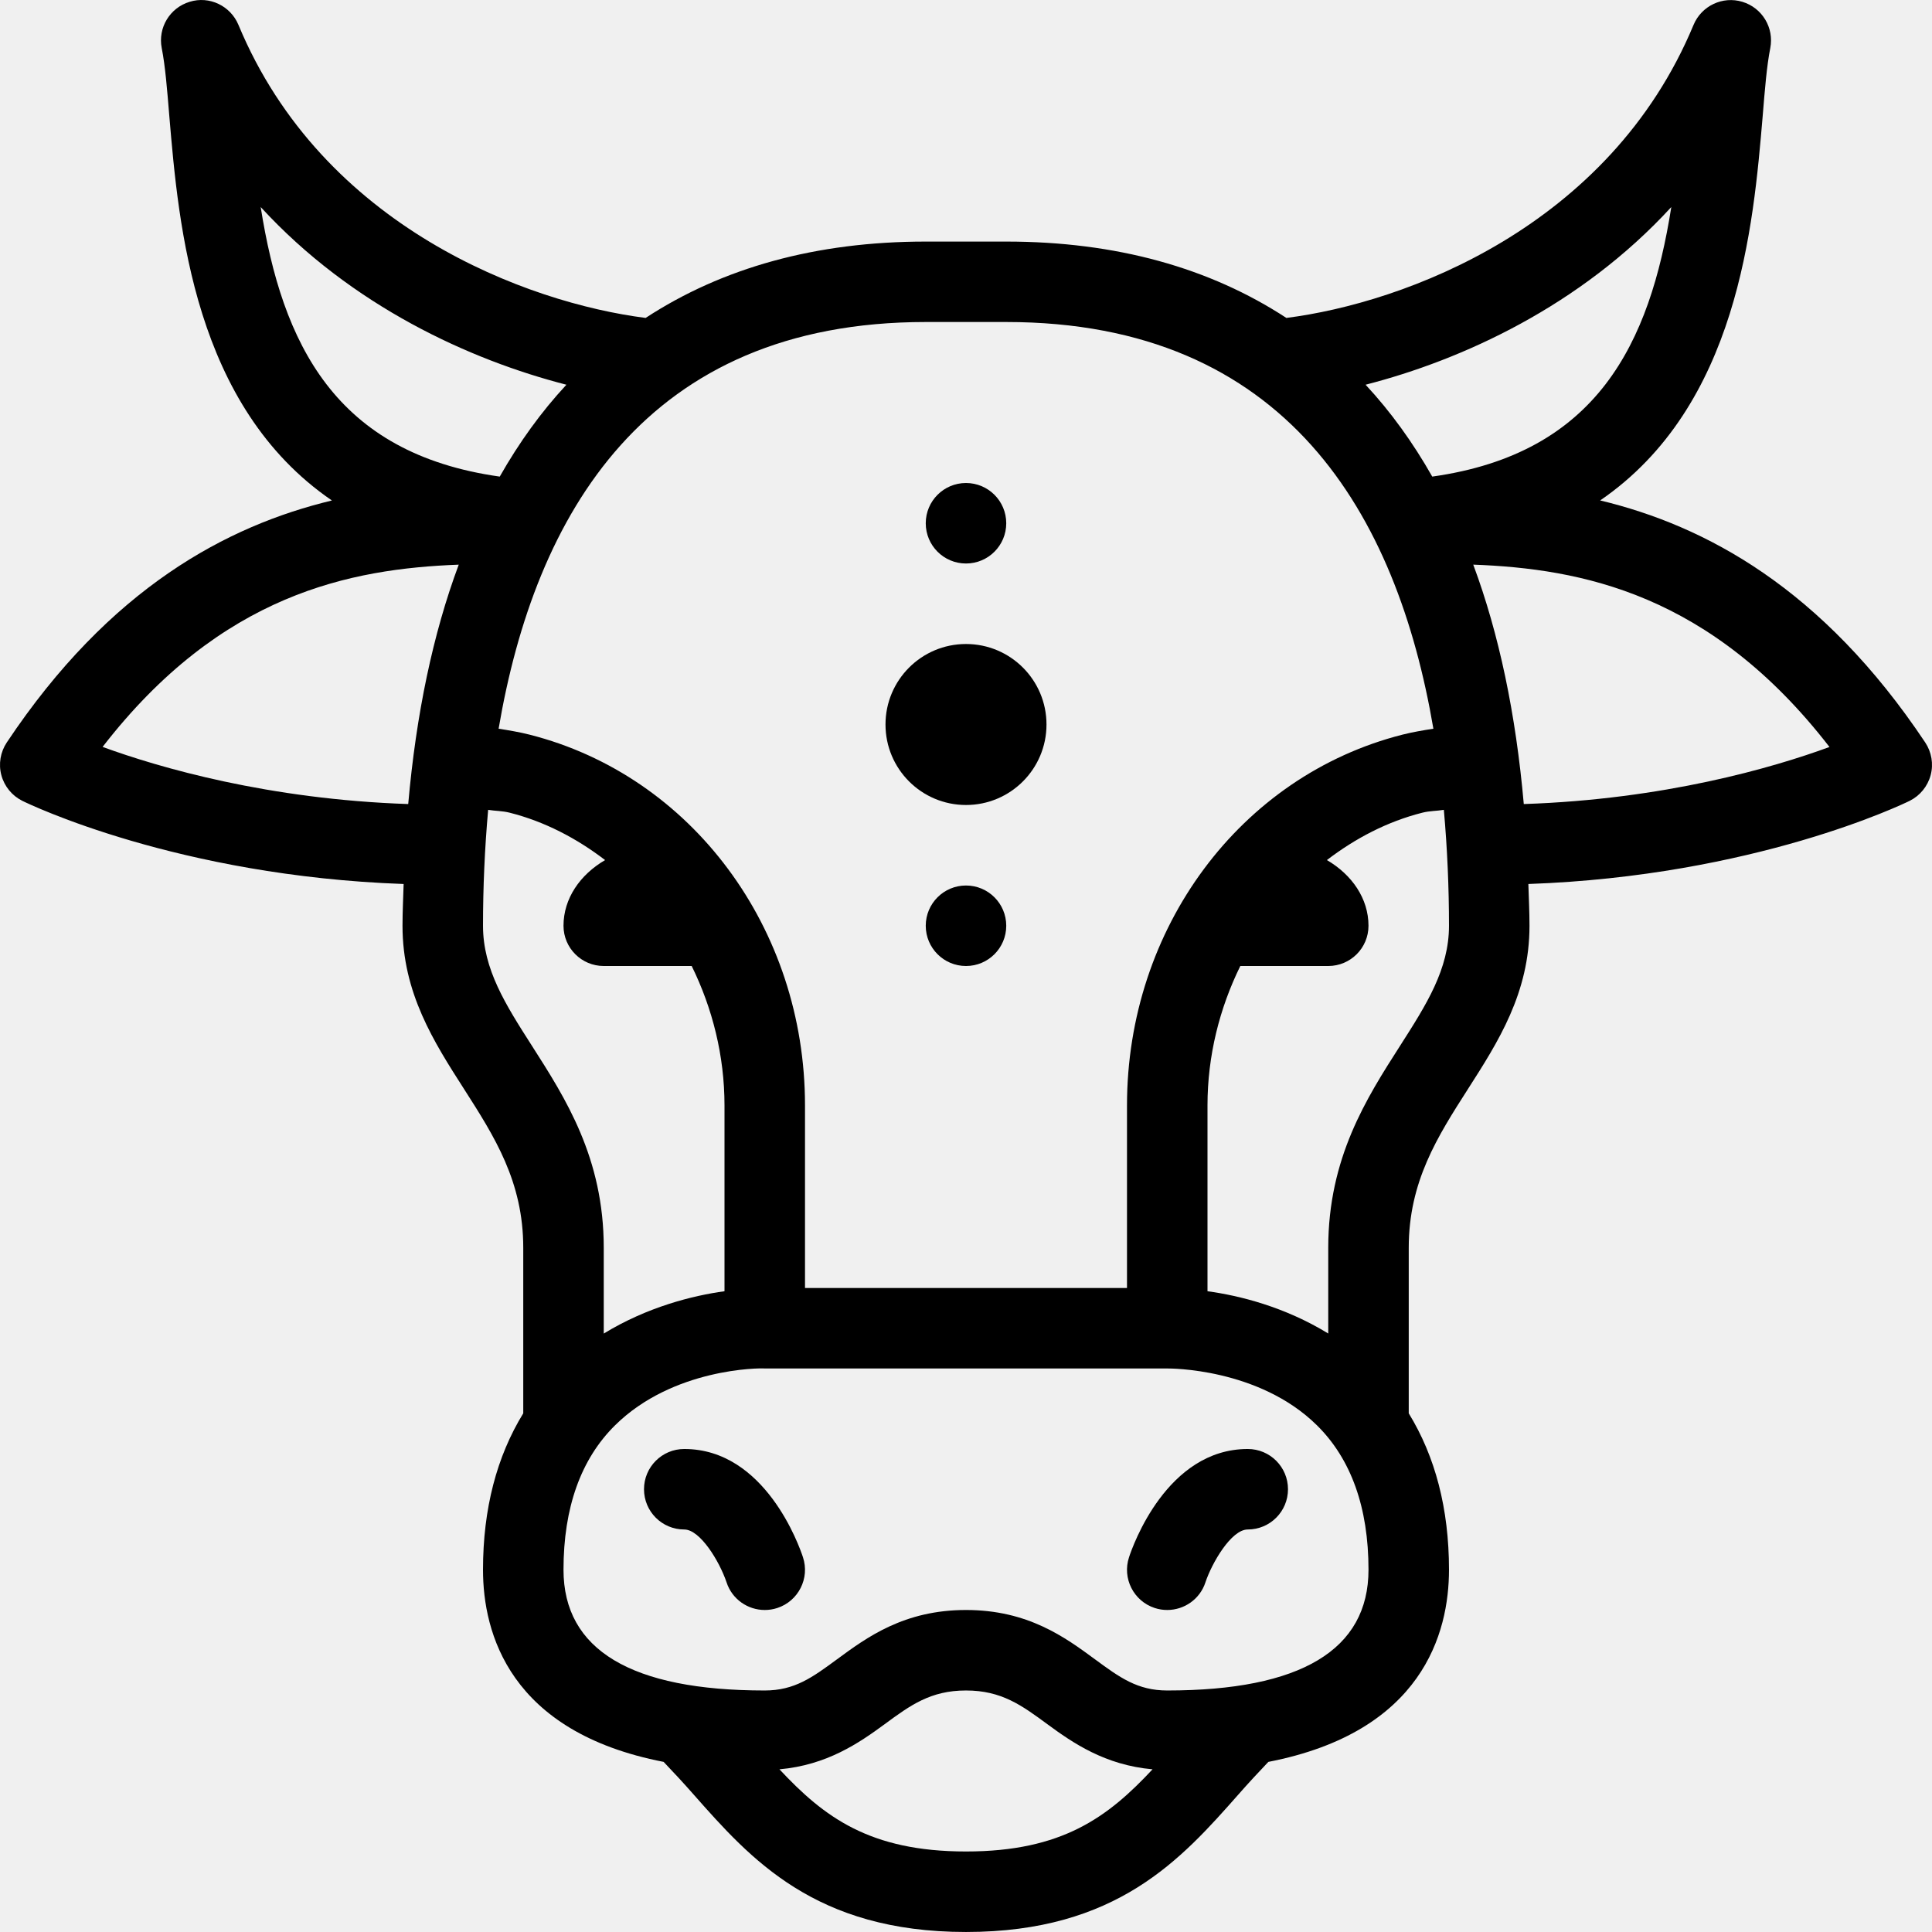
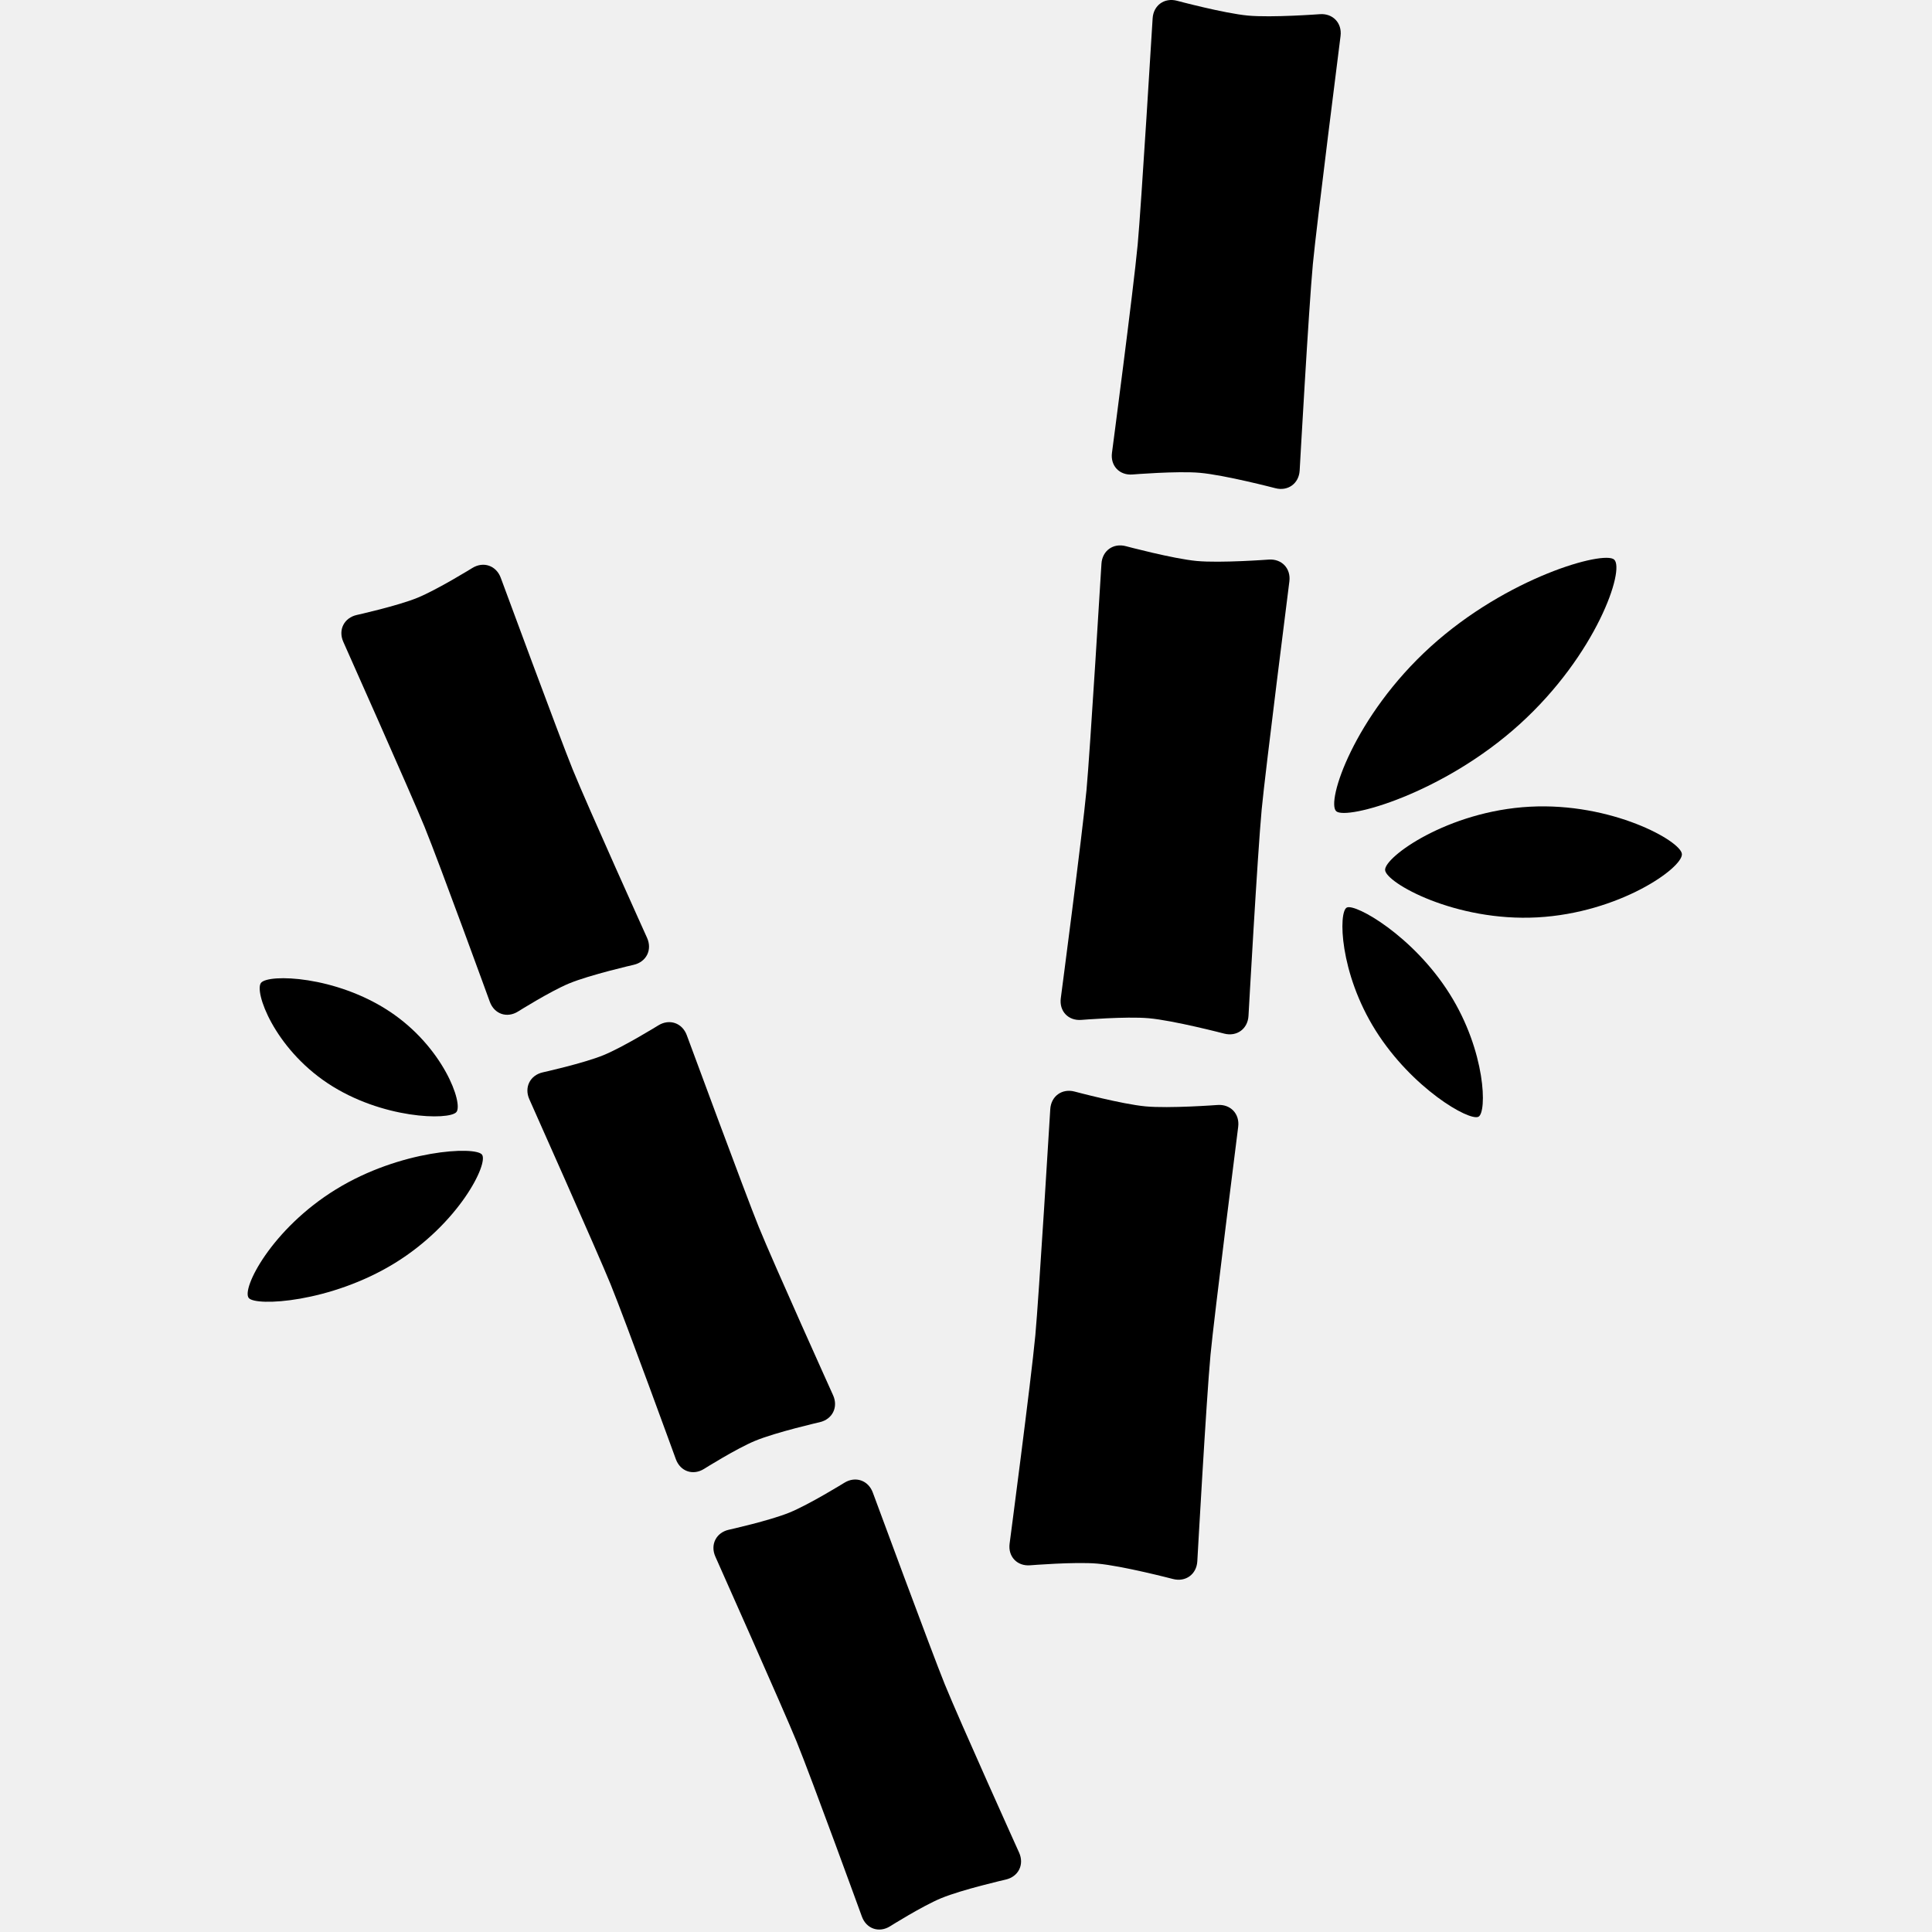
- <svg xmlns="http://www.w3.org/2000/svg" id="Capa_1" x="0px" y="0px" viewBox="0 0 512.007 512.007" style="enable-background:new 0 0 512.007 512.007;" xml:space="preserve">
-   <g>
-     <g>
-       <g>
-         <path d="M181.337,384.003c-5.896,0-10.667,4.771-10.667,10.667s4.771,10.667,10.667,10.667c4.167,0,9.271,8.292,11.208,13.99 c1.458,4.5,5.646,7.344,10.125,7.344c1.104,0,2.229-0.167,3.333-0.531c5.583-1.833,8.646-7.865,6.792-13.458 C211.837,409.743,202.774,384.003,181.337,384.003z" />
-         <path d="M330.67,384.003c-21.438,0-30.5,25.74-31.458,28.677c-1.854,5.594,1.208,11.625,6.792,13.458 c1.104,0.365,2.229,0.531,3.333,0.531c4.479,0,8.667-2.844,10.125-7.344c1.667-5.021,6.813-13.99,11.208-13.99 c5.896,0,10.667-4.771,10.667-10.667S336.566,384.003,330.67,384.003z" />
-         <path d="M510.212,196.766c-27.339-41.006-58.383-57.468-86.146-64.145c36.556-25.028,40.6-72.751,43.063-101.776 c0.583-7.135,1.083-13.375,2.021-18.114c1.042-5.375-2.146-10.666-7.396-12.25c-5.208-1.594-10.833,1.052-12.938,6.114 c-22.299,53.618-76.62,73.687-107.91,77.66c-20.297-13.273-45.09-20.235-74.236-20.235h-21.333 c-29.146,0-53.939,6.962-74.236,20.235c-31.29-3.972-85.611-24.042-107.91-77.66c-2.104-5.062-7.729-7.75-12.938-6.114 c-5.25,1.583-8.438,6.875-7.396,12.25c0.938,4.739,1.438,10.979,2.021,18.114c2.462,29.03,6.507,76.765,43.081,101.79 c-27.788,6.686-58.844,23.153-86.164,64.13c-1.688,2.542-2.229,5.698-1.438,8.656c0.792,2.958,2.813,5.437,5.542,6.802 c1.733,0.866,41.245,19.933,101.07,22.05c-0.104,3.687-0.299,7.276-0.299,11.074c0,17.791,8.292,30.749,16.313,43.269 c8.062,12.604,15.687,24.509,15.687,42.061v43.872c-7.004,11.419-10.667,25.244-10.667,41.458 c0,16.755,7.012,42.988,47.871,50.917c2.715,2.846,5.383,5.729,7.941,8.643c15.083,17.072,32.167,36.436,72.188,36.436 s57.104-19.364,72.188-36.436c2.559-2.914,5.227-5.797,7.941-8.643c40.859-7.929,47.871-34.163,47.871-50.917 c0-16.214-3.663-30.039-10.667-41.458v-43.872c0-17.551,7.625-29.457,15.688-42.061c8.021-12.52,16.313-25.478,16.313-43.269 c0-3.798-0.195-7.386-0.299-11.074c59.826-2.117,99.337-21.184,101.07-22.05c2.729-1.365,4.75-3.844,5.542-6.802 C512.441,202.463,511.899,199.307,510.212,196.766z M245.337,85.337h21.333c74.289,0,103.542,51.077,113.197,107.78 c-2.716,0.427-5.44,0.878-8.197,1.574c-42.979,10.906-73,51.313-73,98.26v48.385h-85.333v-48.385 c0-46.948-30.021-87.354-73-98.26c-2.756-0.697-5.48-1.147-8.197-1.574C141.795,136.414,171.048,85.337,245.337,85.337z M108.182,213.084c-37.003-1.25-65.876-9.617-80.991-15.143c31.457-40.642,65.779-47.204,94.383-48.299 C114.733,167.989,110.29,189.237,108.182,213.084z M69.087,54.868c24.087,26.26,55.525,40.55,81.021,47.089 c-6.637,7.137-12.52,15.275-17.668,24.348C88.727,120.157,74.783,90.98,69.087,54.868z M140.941,277.108 c-6.938-10.854-12.938-20.229-12.938-31.771c0-10.061,0.443-20.388,1.363-30.717c1.931,0.318,3.738,0.256,5.72,0.759 c9.294,2.354,17.747,6.798,25.272,12.553c-6.646,3.876-11.022,10.197-11.022,17.405c0,5.896,4.771,10.667,10.667,10.667h23.305 c5.501,11.191,8.695,23.788,8.695,36.948v49.243c-8.435,1.161-20.456,4.159-32,11.217V330.67 C160.003,306.878,149.878,291.066,140.941,277.108z M256.003,490.67c-25.557,0-37.658-9.167-49.436-21.777 c12.577-1.12,21.091-6.969,27.895-11.973c6.771-4.979,12.125-8.917,21.542-8.917c9.417,0,14.771,3.938,21.542,8.917 c6.803,5.004,15.318,10.853,27.895,11.973C293.661,481.503,281.561,490.67,256.003,490.67z M309.337,448.003 c-7.917,0-12.625-3.469-19.146-8.26c-7.917-5.823-17.75-13.073-34.188-13.073s-26.271,7.25-34.188,13.073 c-6.521,4.792-11.229,8.26-19.146,8.26c-35.396,0-53.333-10.771-53.333-32c0-16.458,4.604-29.333,13.667-38.281 c15.333-15.146,38.375-15.208,39.667-15.052h106.667c0.042,0,0.125,0,0.188,0c0.25,0,24.021-0.198,39.479,15.052 c9.063,8.948,13.667,21.823,13.667,38.281C362.67,437.233,344.733,448.003,309.337,448.003z M371.066,277.108 c-8.938,13.958-19.063,29.771-19.063,53.563v22.727c-11.572-7.09-23.561-10.055-32-11.202v-49.243 c0-13.16,3.194-25.757,8.695-36.948h23.305c5.896,0,10.667-4.771,10.667-10.667c0-7.206-4.379-13.527-11.02-17.408 c7.523-5.754,15.978-10.197,25.27-12.551c1.982-0.503,3.789-0.441,5.72-0.759c0.921,10.329,1.363,20.656,1.363,30.717 C384.003,256.878,378.003,266.253,371.066,277.108z M379.567,126.304c-5.148-9.073-11.031-17.211-17.668-24.348 c25.496-6.539,56.934-20.828,81.021-47.089C437.224,90.98,423.28,120.157,379.567,126.304z M403.825,213.085 c-2.108-23.85-6.552-45.1-13.395-63.451c28.576,1.082,62.906,7.612,94.406,48.327 C469.774,203.489,440.979,211.841,403.825,213.085z" />
-         <circle cx="256.003" cy="138.67" r="10.667" />
-         <circle cx="256.003" cy="245.337" r="10.667" />
-         <circle cx="256.003" cy="192.003" r="21.333" />
-       </g>
-     </g>
+ <svg xmlns="http://www.w3.org/2000/svg" width="406" height="406" viewBox="0 0 406 406" fill="none">
+   <g clip-path="url(#clip0)">
+     <path d="M268.002 102.59C270.663 103.285 272.966 101.607 273.118 98.861C273.118 98.861 275.014 64.867 275.892 55.488C276.631 47.591 281.709 7.568 281.709 7.568C282.056 4.839 280.094 2.775 277.354 2.98C277.354 2.98 267.213 3.739 262.235 3.272C257.234 2.804 247.354 0.163 247.354 0.163C244.697 -0.547 242.386 1.117 242.22 3.862C242.22 3.862 239.806 43.657 239.078 51.396C238.182 60.933 233.675 95.16 233.675 95.16C233.317 97.887 235.264 99.934 238.005 99.71C238.005 99.71 247.373 98.945 252.104 99.356C257.365 99.813 268.002 102.59 268.002 102.59Z" fill="black" />
+     <path d="M257.248 217.205C259.909 217.899 262.211 216.221 262.364 213.476C262.364 213.476 264.259 179.481 265.136 170.102C265.877 162.205 270.954 122.182 270.954 122.182C271.301 119.453 269.341 117.389 266.599 117.595C266.599 117.595 256.459 118.353 251.481 117.887C246.48 117.418 236.598 114.777 236.598 114.777C233.943 114.067 231.632 115.731 231.465 118.476C231.465 118.476 229.051 158.271 228.324 166.011C227.428 175.547 222.92 209.776 222.92 209.776C222.563 212.503 224.51 214.547 227.25 214.326C227.25 214.326 236.619 213.558 241.348 213.972C246.609 214.428 257.248 217.205 257.248 217.205Z" fill="black" />
+     <path d="M246.493 331.818C249.154 332.51 251.456 330.835 251.609 328.089C251.609 328.089 253.504 294.094 254.381 284.716C255.122 276.82 260.199 236.795 260.199 236.795C260.546 234.067 258.585 232.003 255.843 232.208C255.843 232.208 245.704 232.966 240.725 232.5C235.723 232.032 225.844 229.391 225.844 229.391C223.187 228.68 220.876 230.345 220.709 233.09C220.709 233.09 218.296 272.884 217.569 280.624C216.673 290.16 212.164 324.388 212.164 324.388C211.806 327.117 213.755 329.162 216.495 328.938C216.495 328.938 225.864 328.172 230.594 328.584C235.853 329.041 246.493 331.818 246.493 331.818Z" fill="black" />
+     <path d="M319.346 152.196C303.225 166.803 282.963 172.366 280.81 170.484C278.622 168.573 284.537 150.48 300.66 135.872C316.783 121.265 337.01 115.673 339.197 117.584C341.538 119.631 335.468 137.588 319.346 152.196Z" fill="black" />
+     <path d="M323.052 192.783C305.829 193.714 291.257 185.521 291.073 182.84C290.885 180.118 304.241 170.457 321.464 169.527C338.689 168.595 353.257 176.747 353.443 179.469C353.642 182.384 340.276 191.851 323.052 192.783Z" fill="black" />
+     <path d="M289.088 216.567C281.449 204.425 281.234 191.61 283.025 190.718C284.841 189.813 296.982 196.693 304.621 208.833C312.26 220.972 312.505 233.775 310.685 234.681C308.737 235.651 296.728 228.708 289.088 216.567Z" fill="black" />
+     <path d="M133.16 202.752C135.841 202.14 137.108 199.588 135.976 197.082C135.976 197.082 123.548 169.562 120.349 161.697C117.655 155.074 105.232 121.423 105.232 121.423C104.28 118.844 101.587 117.917 99.25 119.365C99.25 119.365 91.878 123.93 87.702 125.631C83.509 127.337 74.991 129.23 74.991 129.23C72.306 129.826 71.026 132.369 72.145 134.88C72.145 134.88 86.573 167.253 89.213 173.744C92.465 181.741 102.933 210.52 102.933 210.52C103.873 213.104 106.547 214.021 108.875 212.557C108.875 212.557 115.63 208.309 119.582 206.67C123.978 204.848 133.16 202.752 133.16 202.752Z" fill="black" />
+     <path d="M172.251 298.869C174.932 298.257 176.199 295.705 175.067 293.199C175.067 293.199 162.639 265.678 159.441 257.812C156.747 251.189 144.324 217.54 144.324 217.54C143.372 214.96 140.679 214.034 138.342 215.48C138.342 215.48 130.97 220.044 126.793 221.747C122.6 223.454 114.082 225.346 114.082 225.346C111.398 225.945 110.117 228.488 111.236 230.997C111.236 230.997 125.665 263.369 128.304 269.86C131.557 277.856 142.025 306.635 142.025 306.635C142.965 309.219 145.638 310.136 147.966 308.672C147.966 308.672 154.722 304.424 158.674 302.785C163.071 300.966 172.251 298.869 172.251 298.869Z" fill="black" />
+     <path d="M211.344 394.985C214.026 394.373 215.291 391.822 214.159 389.315C214.159 389.315 201.732 361.794 198.534 353.928C195.841 347.305 183.418 313.656 183.418 313.656C182.465 311.077 179.772 310.149 177.435 311.596C177.435 311.596 170.064 316.161 165.887 317.864C161.694 319.57 153.176 321.463 153.176 321.463C150.491 322.059 149.211 324.602 150.33 327.113C150.33 327.113 164.758 359.486 167.398 365.975C170.651 373.972 181.119 402.752 181.119 402.752C182.058 405.336 184.732 406.253 187.06 404.789C187.06 404.789 193.815 400.54 197.767 398.902C202.163 397.082 211.344 394.985 211.344 394.985Z" fill="black" />
+     <path d="M70.599 249.939C84.132 241.618 99.855 240.835 101.279 242.625C102.725 244.437 96.483 257.124 82.95 265.446C69.417 273.766 53.716 274.578 52.27 272.76C50.722 270.818 57.064 258.263 70.599 249.939Z" fill="black" />
+     <path d="M81.871 212.555C93.201 220.063 97.397 231.961 95.902 233.703C94.383 235.473 80.232 235.174 68.902 227.667C57.571 220.16 53.352 208.287 54.87 206.519C56.496 204.624 70.54 205.048 81.871 212.555Z" fill="black" />
  </g>
-   <g> </g>
-   <g> </g>
-   <g> </g>
-   <g> </g>
-   <g> </g>
-   <g> </g>
-   <g> </g>
-   <g> </g>
-   <g> </g>
-   <g> </g>
-   <g> </g>
-   <g> </g>
-   <g> </g>
-   <g> </g>
-   <g> </g>
+   <defs>
+     <clipPath id="clip0">
+       <rect width="405.488" height="405.487" fill="white" />
+     </clipPath>
+   </defs>
</svg>
